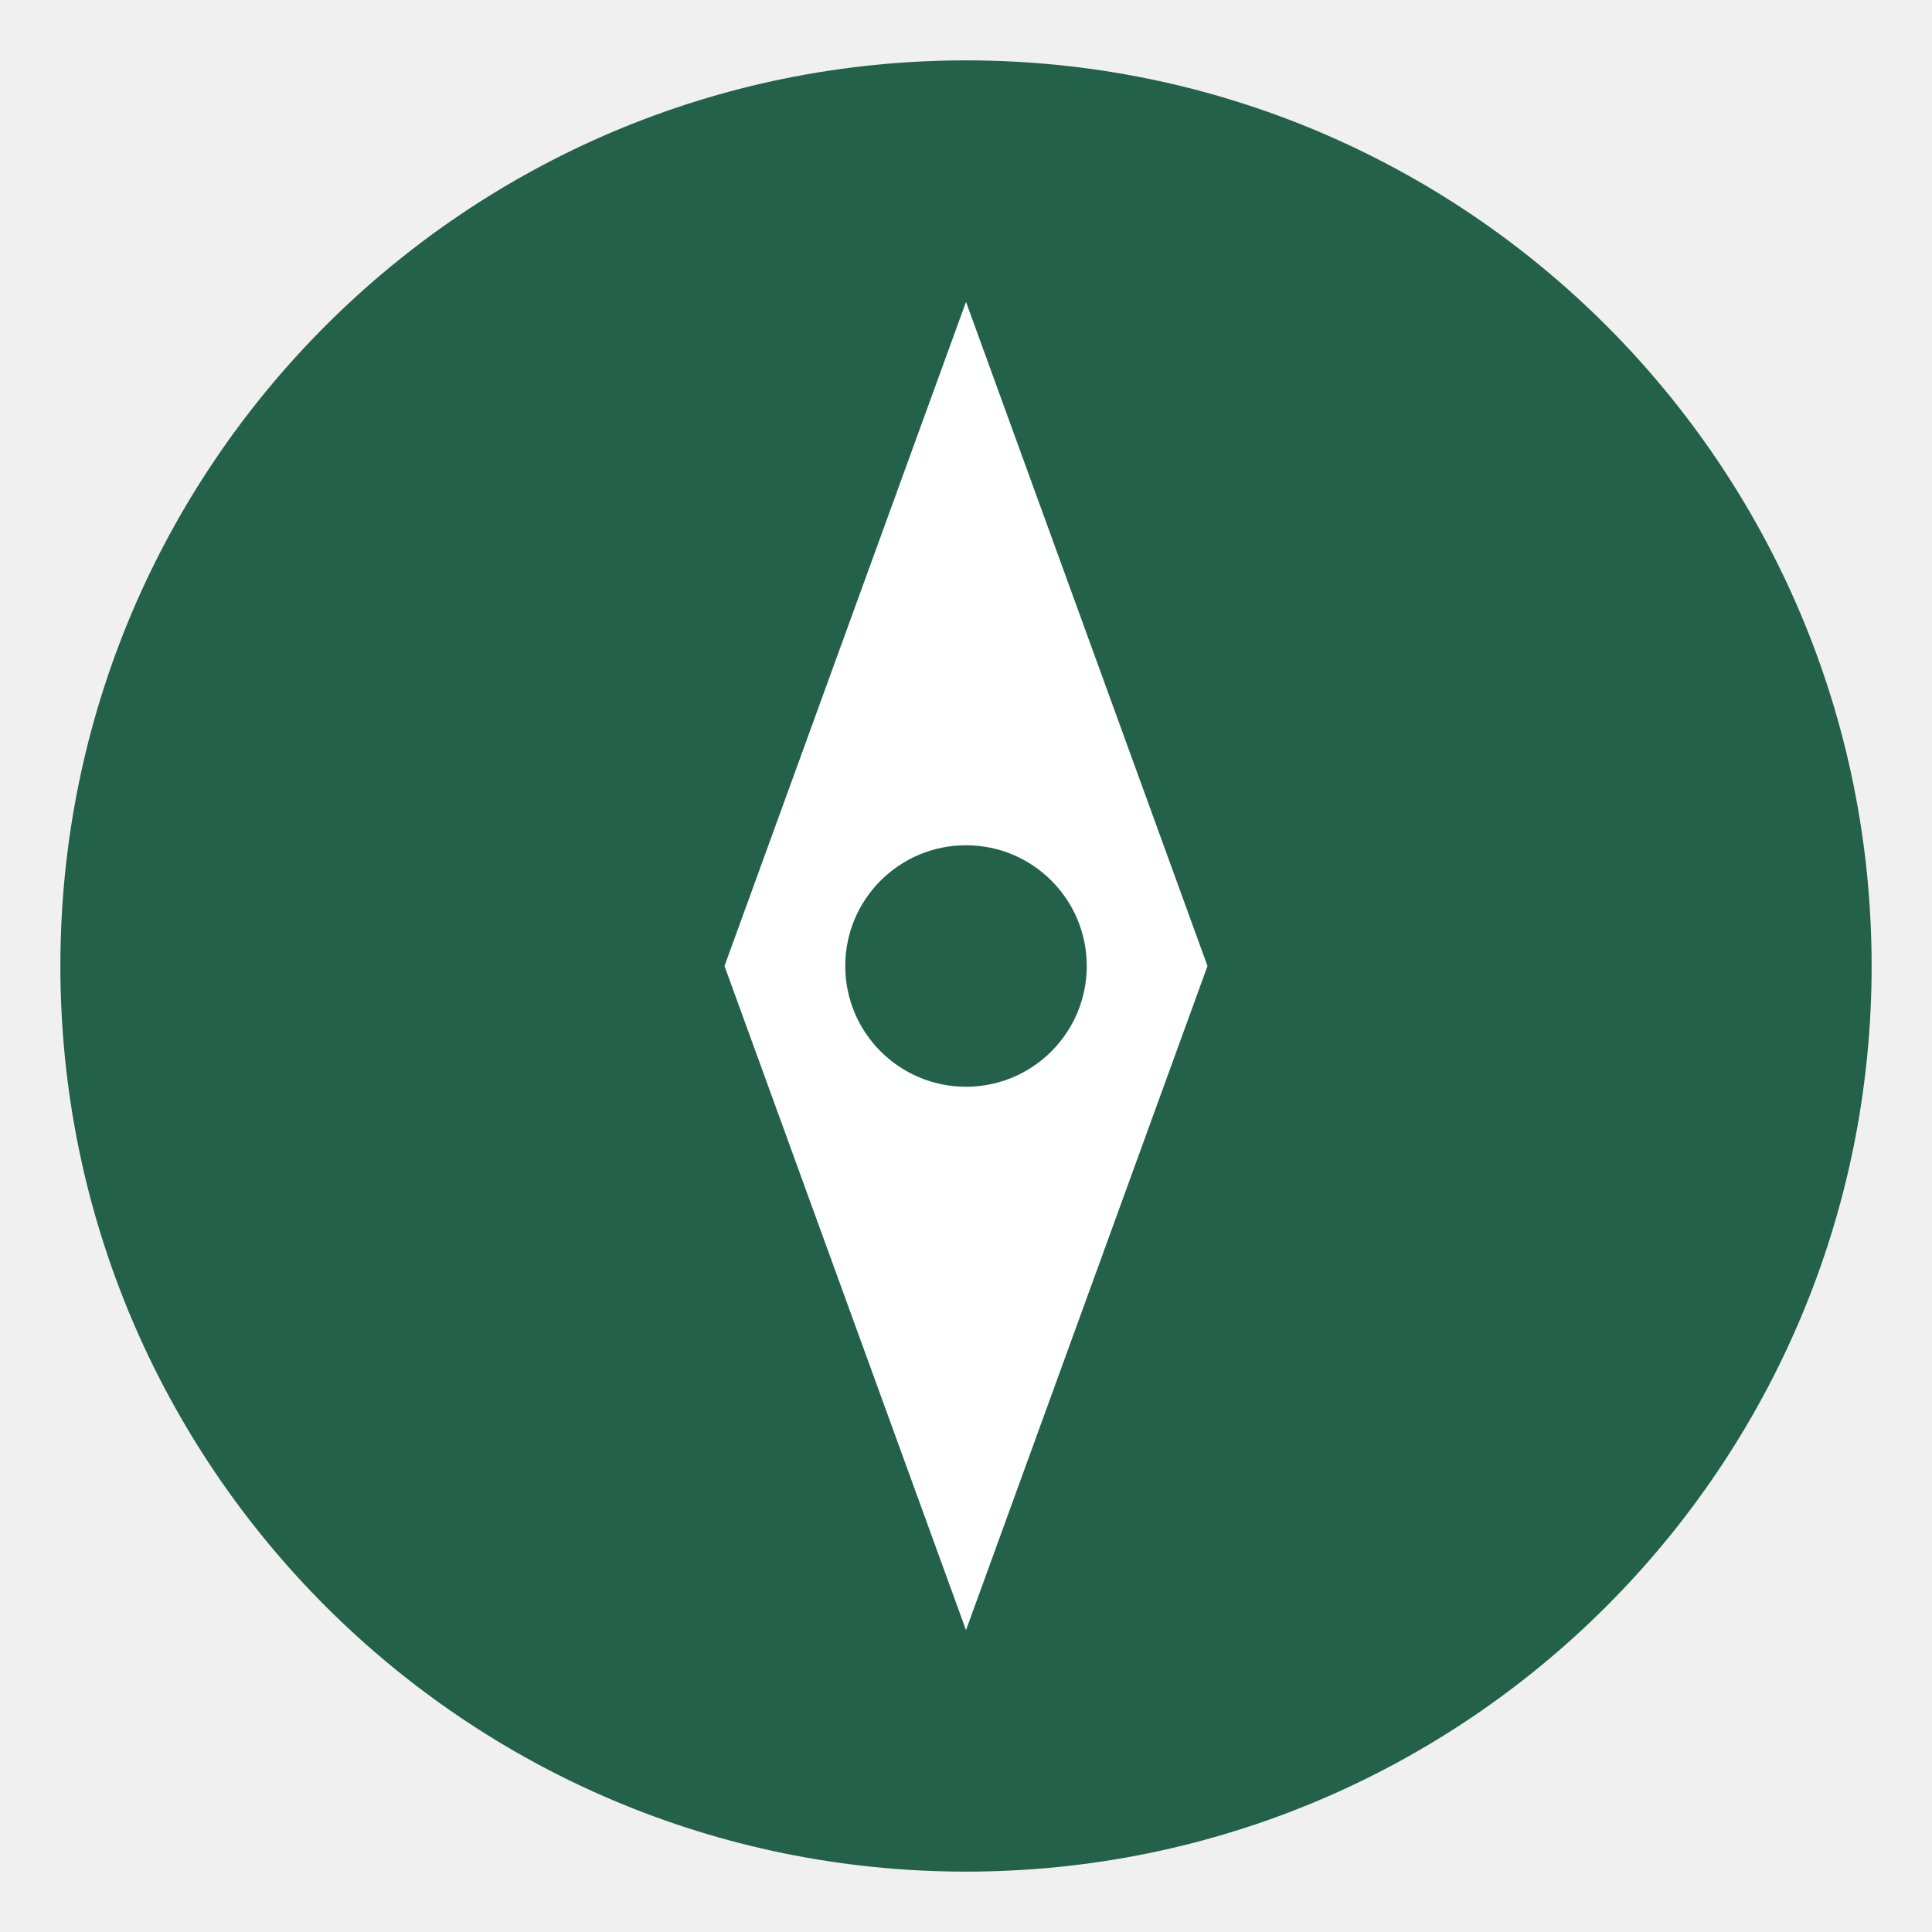
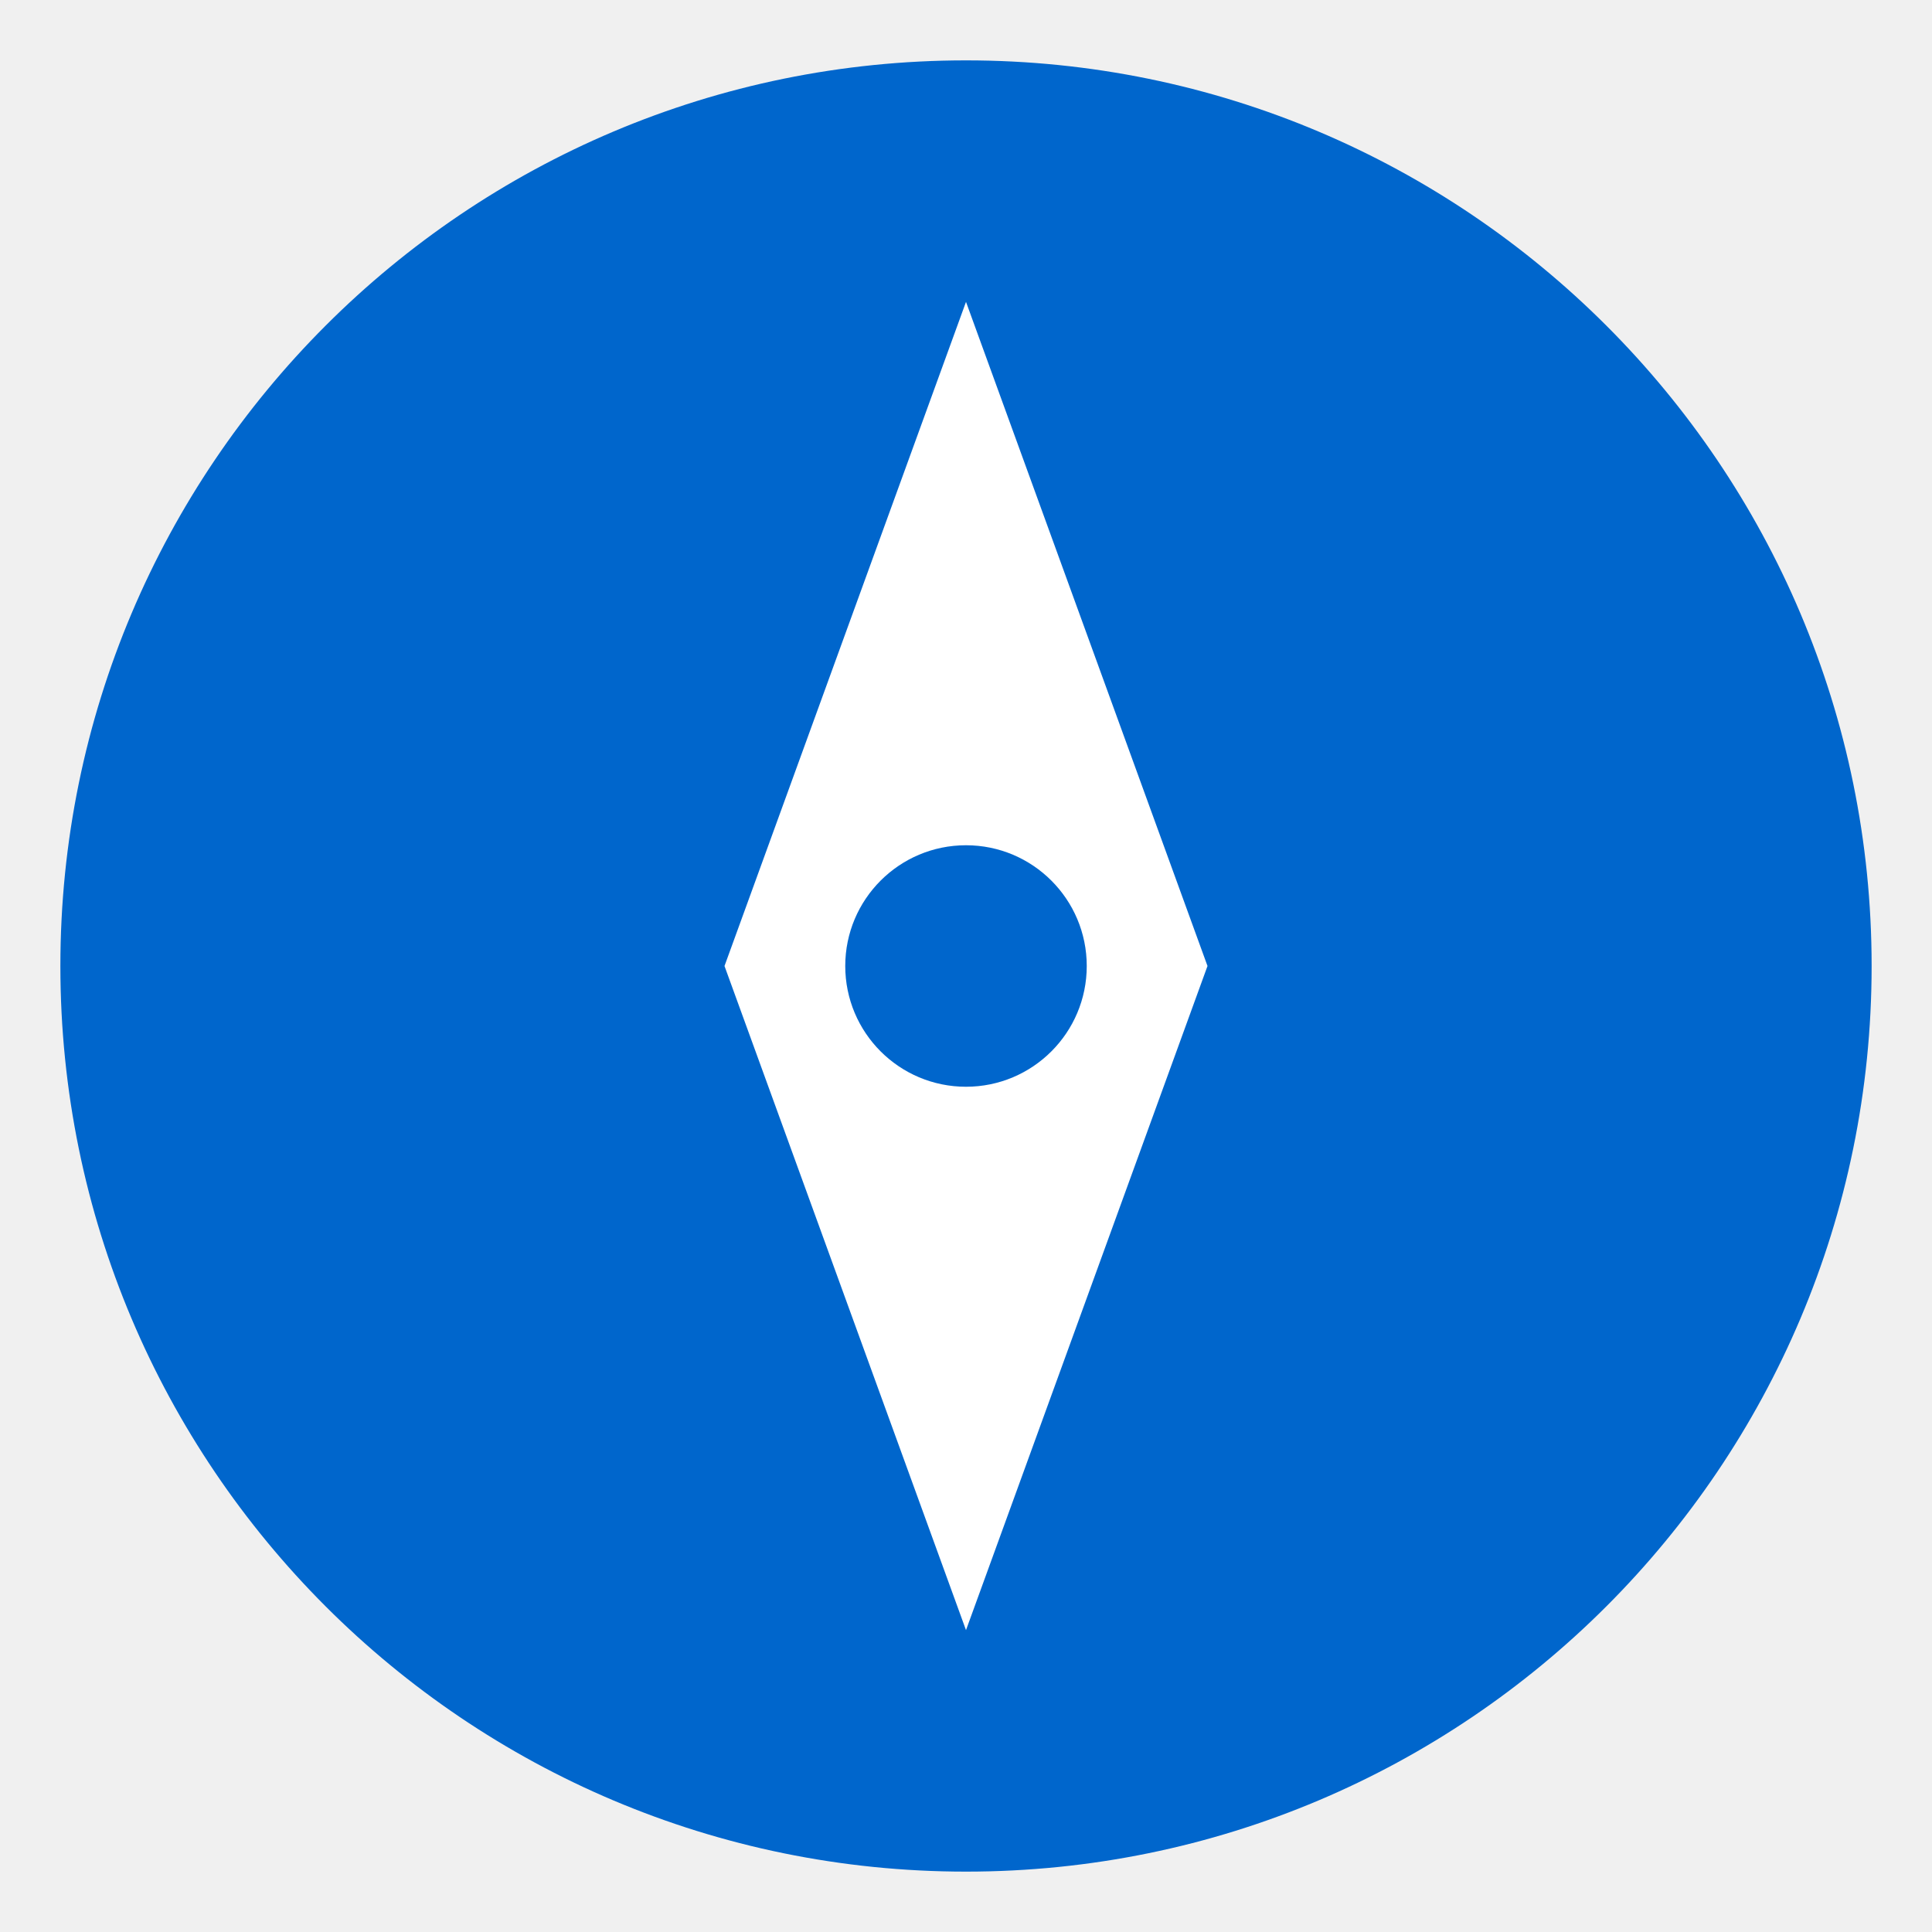
<svg xmlns="http://www.w3.org/2000/svg" viewBox="0 0 32 32">
-   <circle cx="16" cy="16" r="15" fill="#23614a" />
+   <circle cx="16" cy="16" r="15" fill="#0066cc" />
  <path d="M16 5l4 11-4 11-4-11z" fill="#fff" />
-   <circle cx="16" cy="16" r="2" fill="#23614a" />
+   <circle cx="16" cy="16" r="2" fill="#0066cc" />
</svg>
